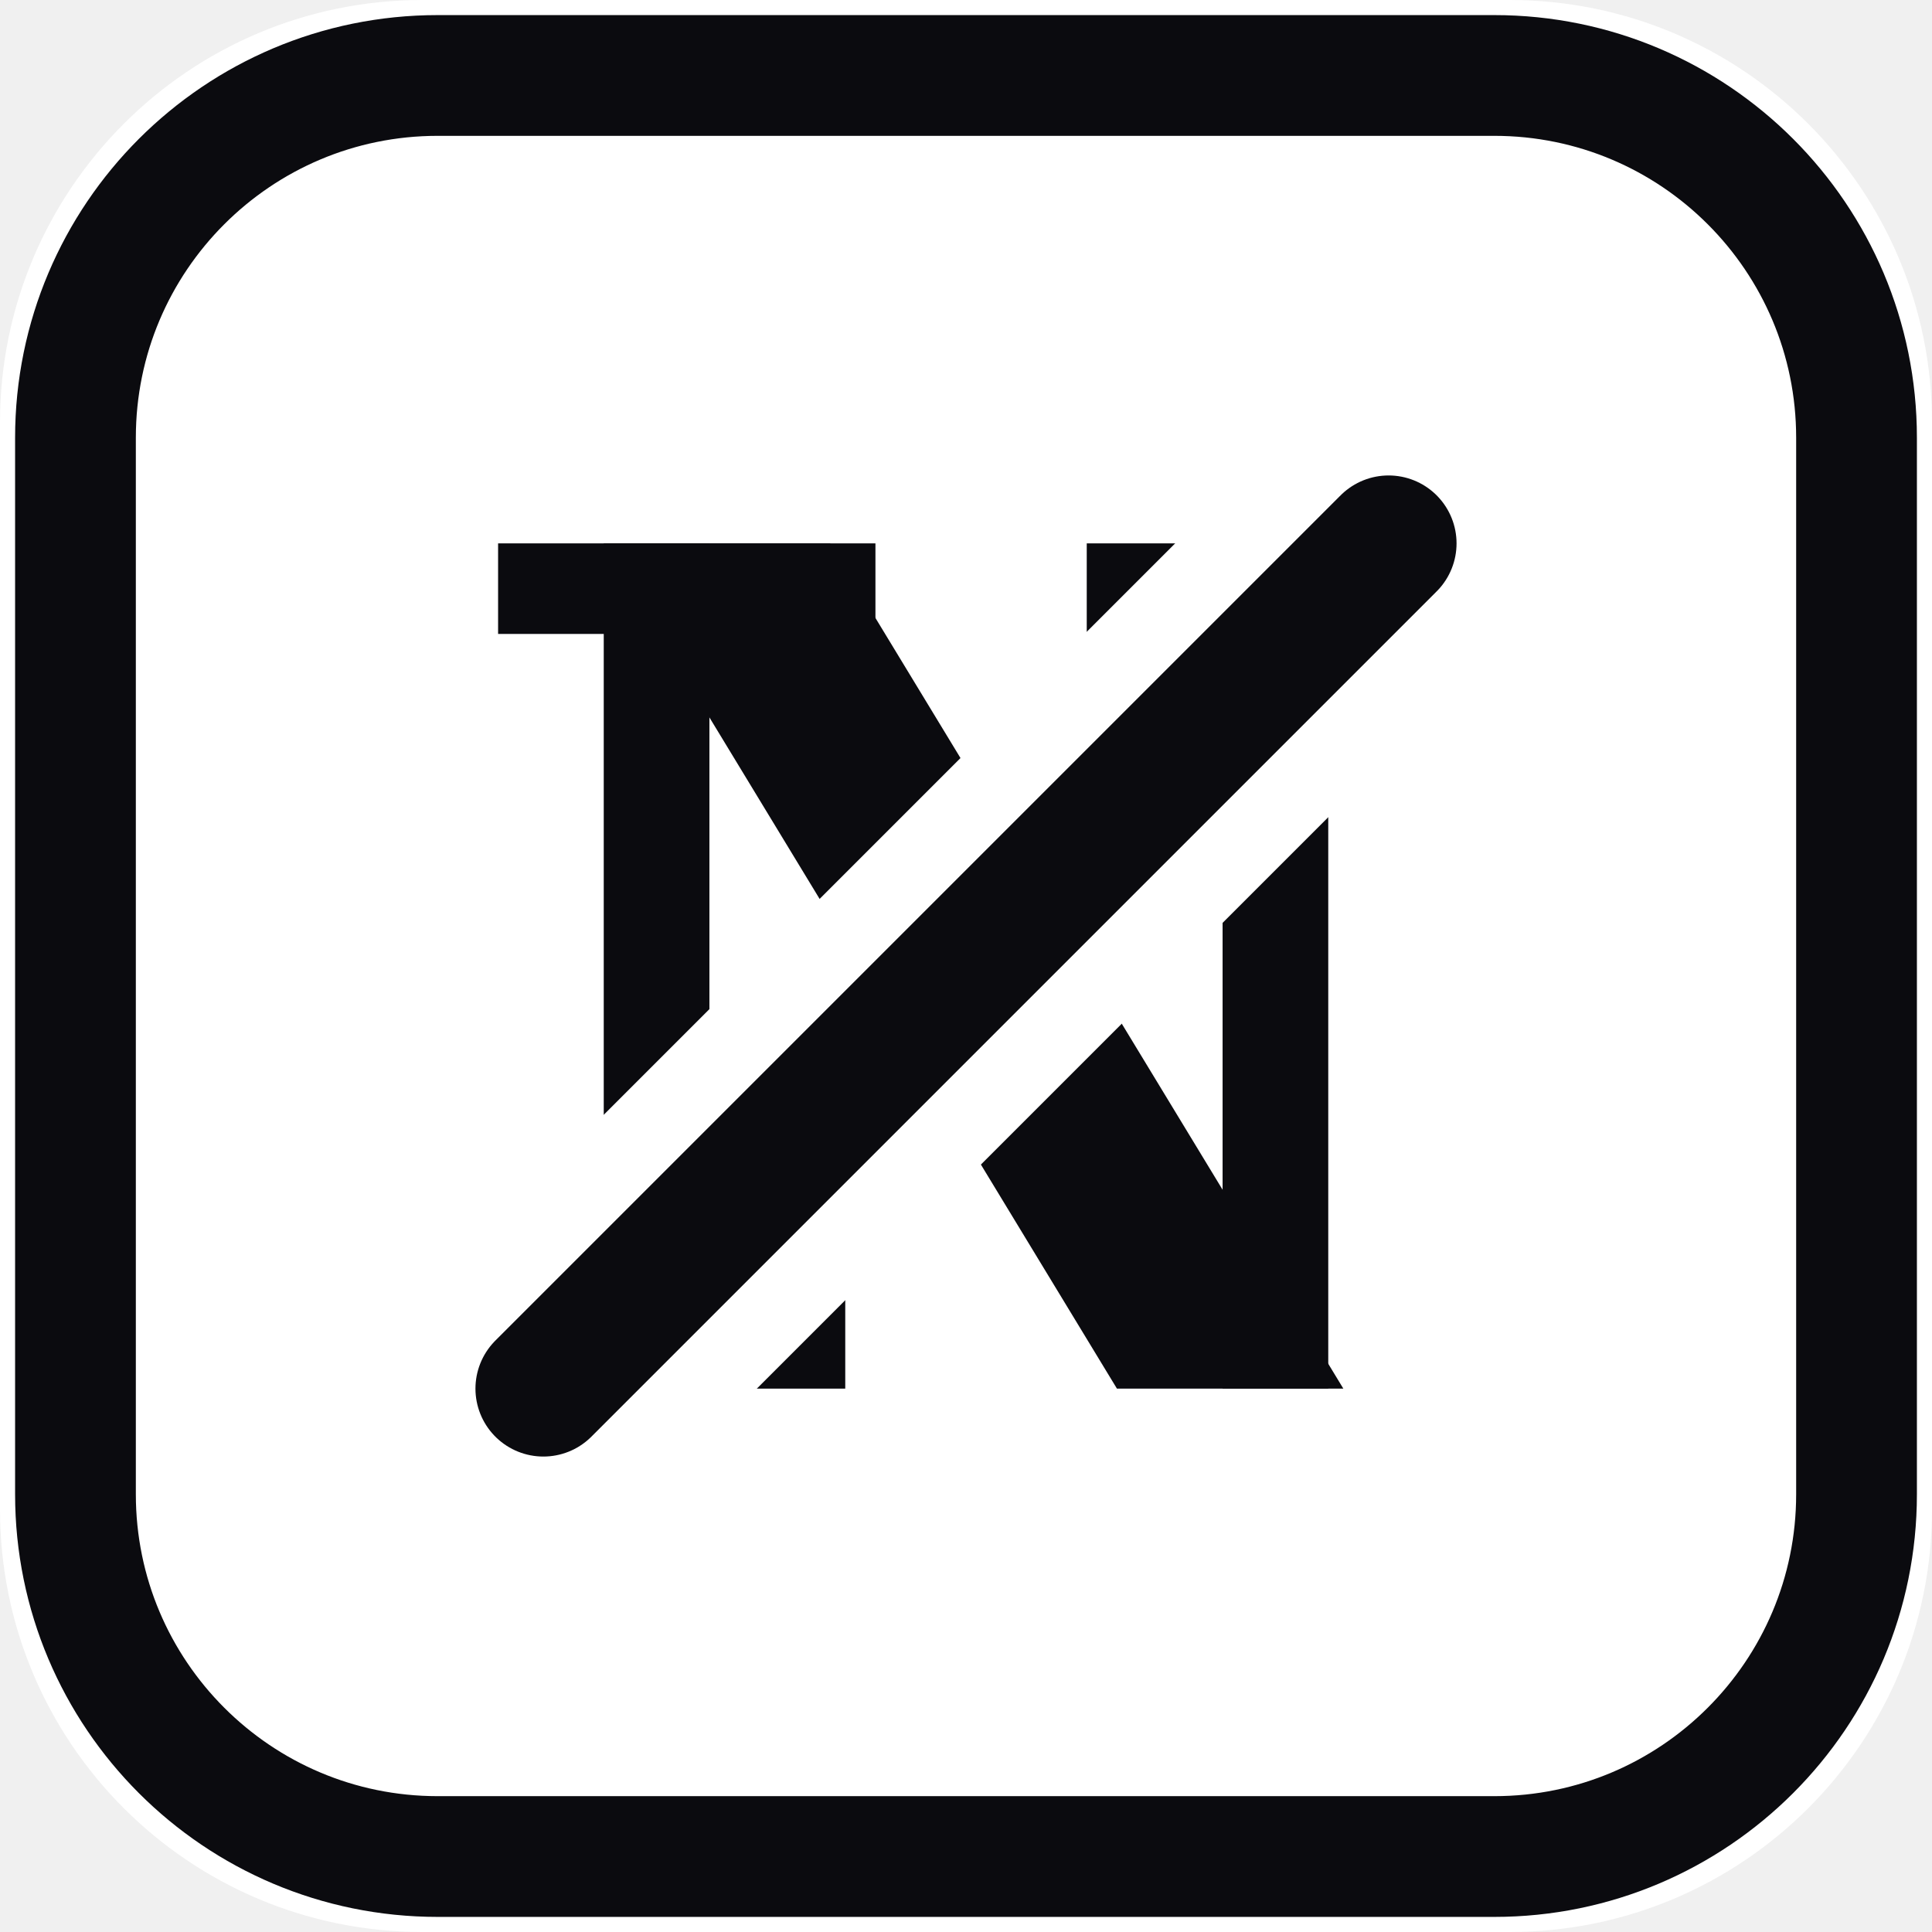
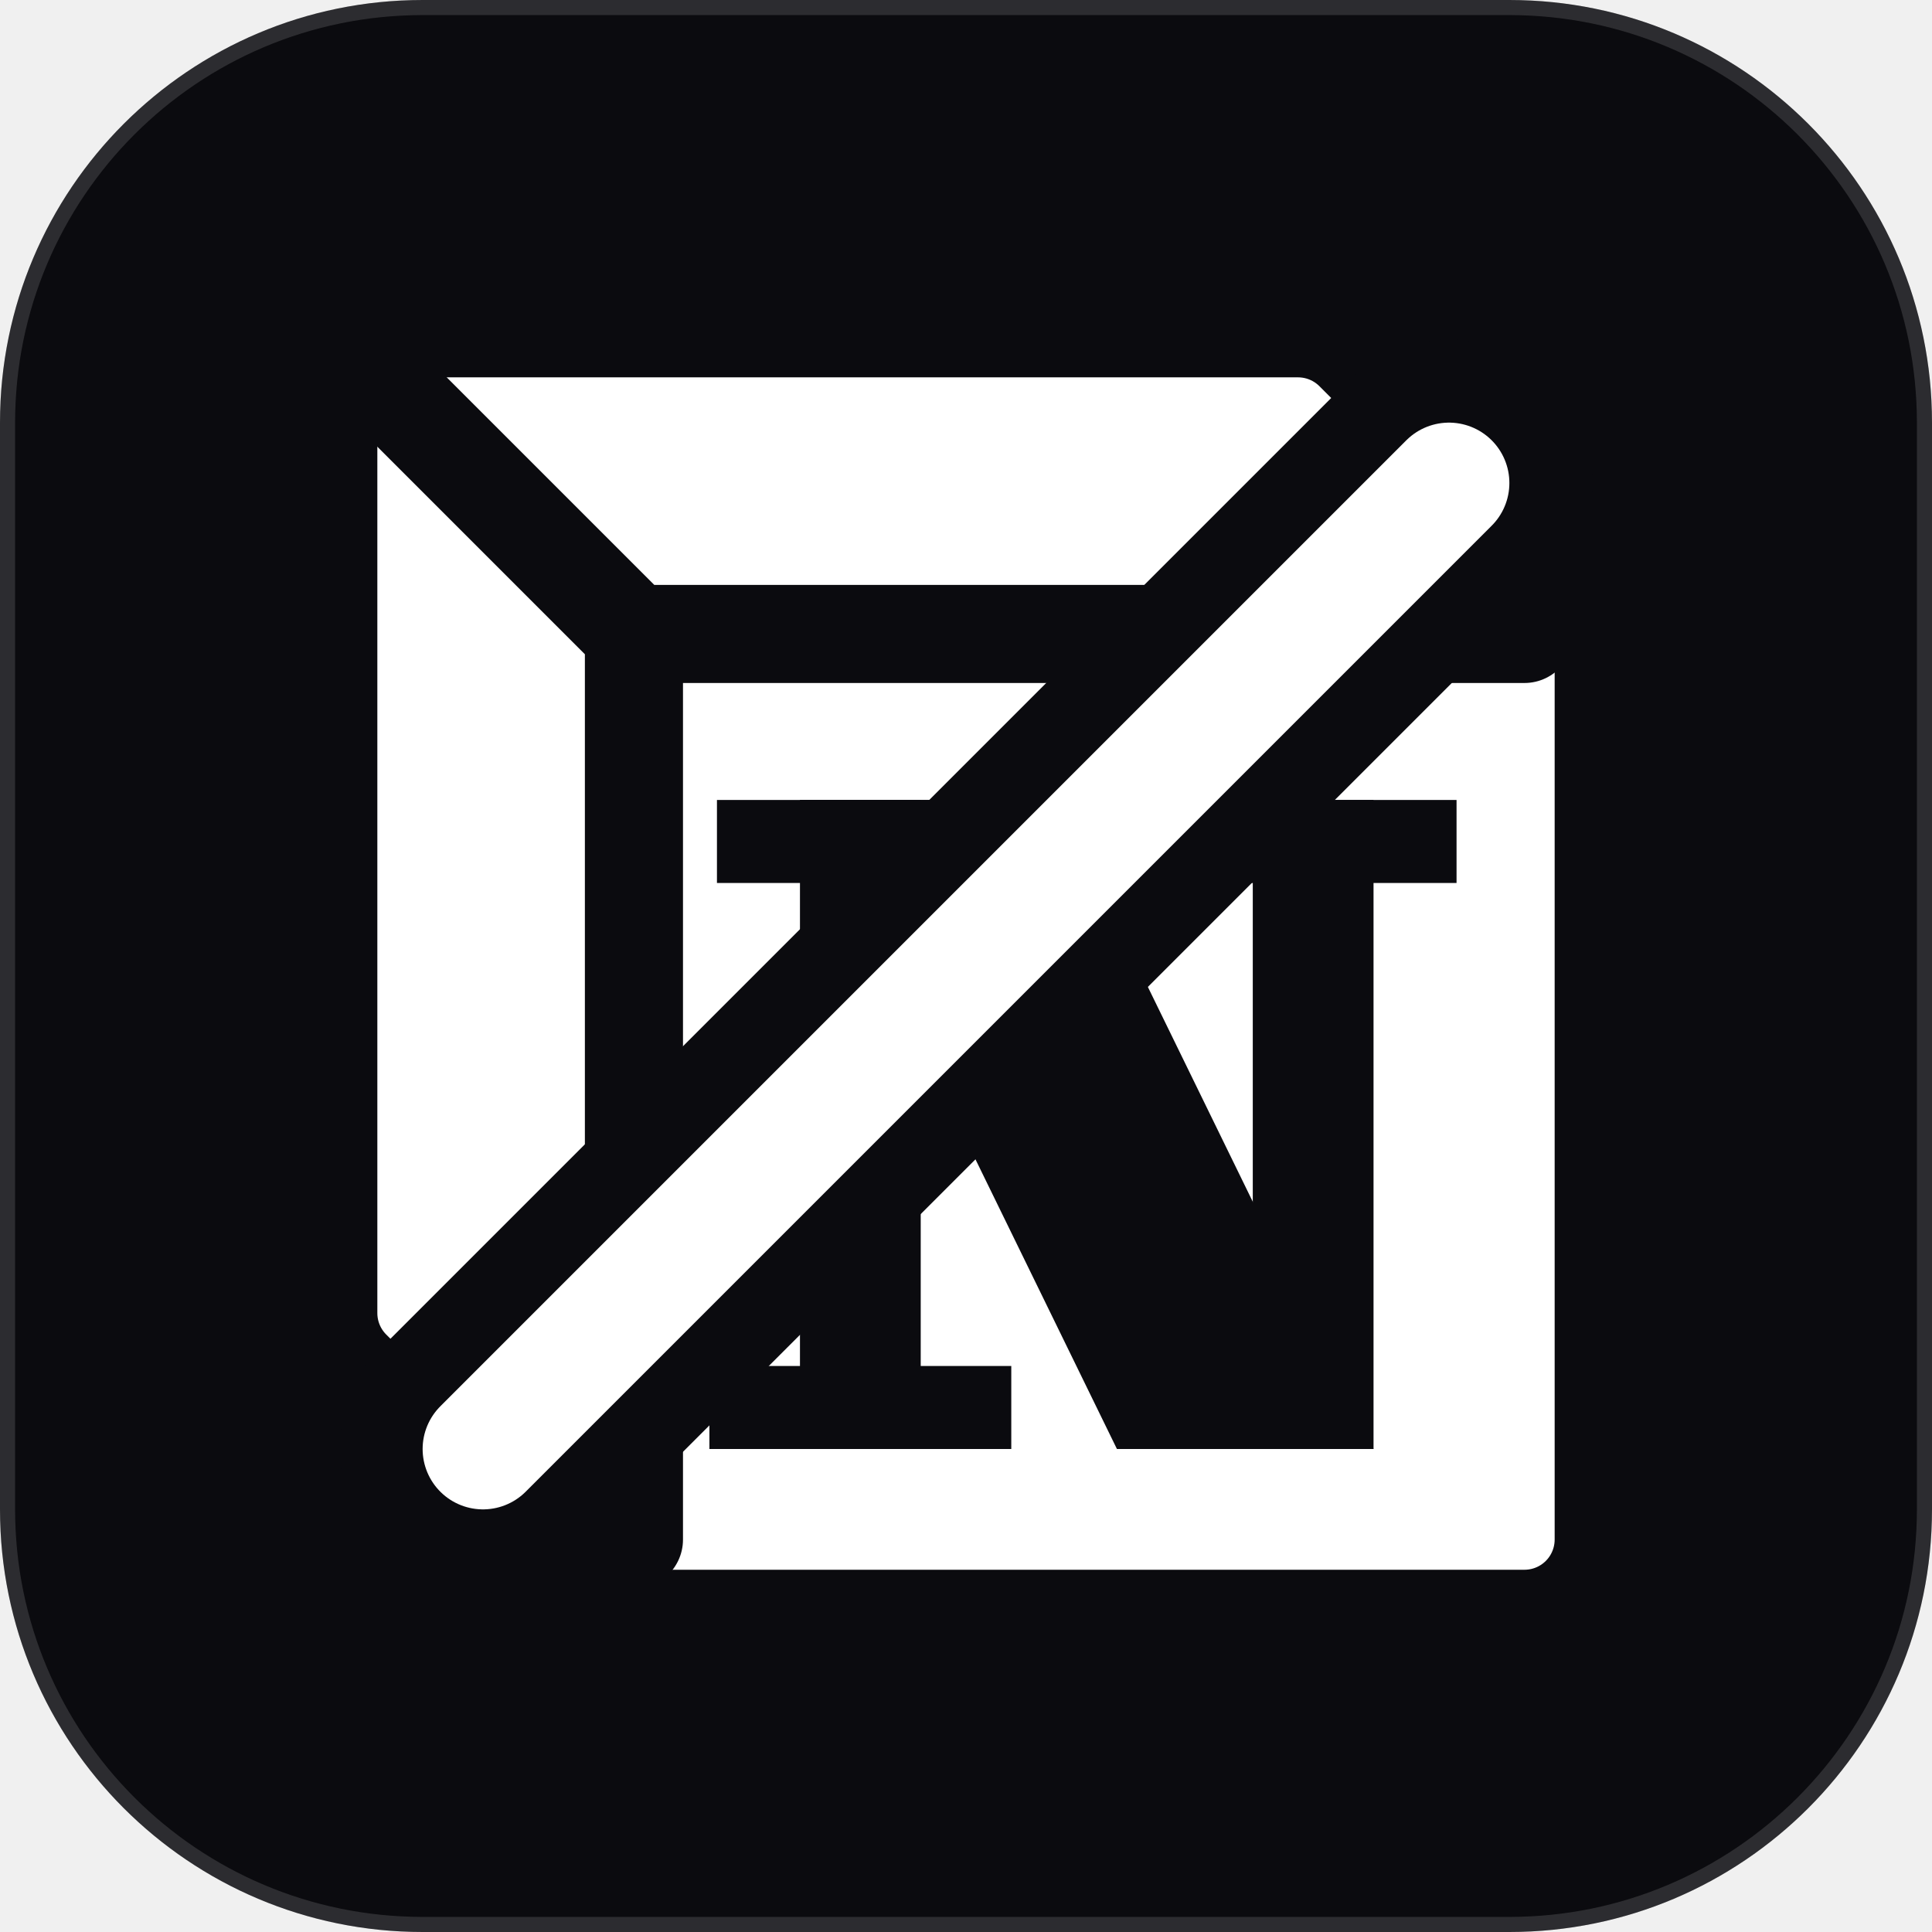
<svg xmlns="http://www.w3.org/2000/svg" viewBox="0 0 128 128" role="img" aria-label="notnotion">
-   <rect width="128" height="128" rx="28" fill="#ffffff" />
-   <rect x="5" y="5" width="118" height="118" rx="24" fill="none" stroke="#0b0b0f" stroke-width="8" />
+   <rect width="128" height="128" rx="28" fill="#0b0b0f" />
+   <rect x=".5" y=".5" width="127" height="127" rx="27.5" fill="none" stroke="#ffffff" stroke-opacity=".14" />
+   <path d="M27 27H86L101 42V102H42L27 87Z" fill="#ffffff" stroke="#ffffff" stroke-width="4" stroke-linejoin="round" />
+   <path d="M27 27 42 42H101M42 42V102" fill="none" stroke="#0b0b0f" stroke-width="6.5" stroke-linecap="round" stroke-linejoin="round" />
  <g fill="#0b0b0f">
-     <rect x="33" y="36" width="25" height="6" />
-     <rect x="40" y="36" width="7" height="56" />
-     <rect x="31" y="86" width="25" height="6" />
-     <path d="M40 36h15l34 56H74z" />
-     <rect x="81" y="36" width="7" height="56" />
-     <rect x="72" y="36" width="25" height="6" />
+     <path d="M53 53H70L91 96H74z" />
+     <rect x="53" y="53" width="8" height="43" />
+     <rect x="83" y="53" width="8" height="43" />
+     <rect x="47.5" y="53" width="22.5" height="5.5" />
+     <rect x="47" y="90.5" width="20" height="5.5" />
+     <rect x="76.5" y="53" width="20" height="5.5" />
  </g>
-   <path d="M36 92 92 36" stroke="#ffffff" stroke-width="20" stroke-linecap="round" />
-   <path d="M36 92 92 36" stroke="#0b0b0f" stroke-width="9" stroke-linecap="round" />
+   <path d="M32 96 96 32" stroke="#0b0b0f" stroke-width="19" stroke-linecap="round" fill="none" />
+   <path d="M32 96 96 32" stroke="#ffffff" stroke-width="8" stroke-linecap="round" fill="none" />
</svg>
